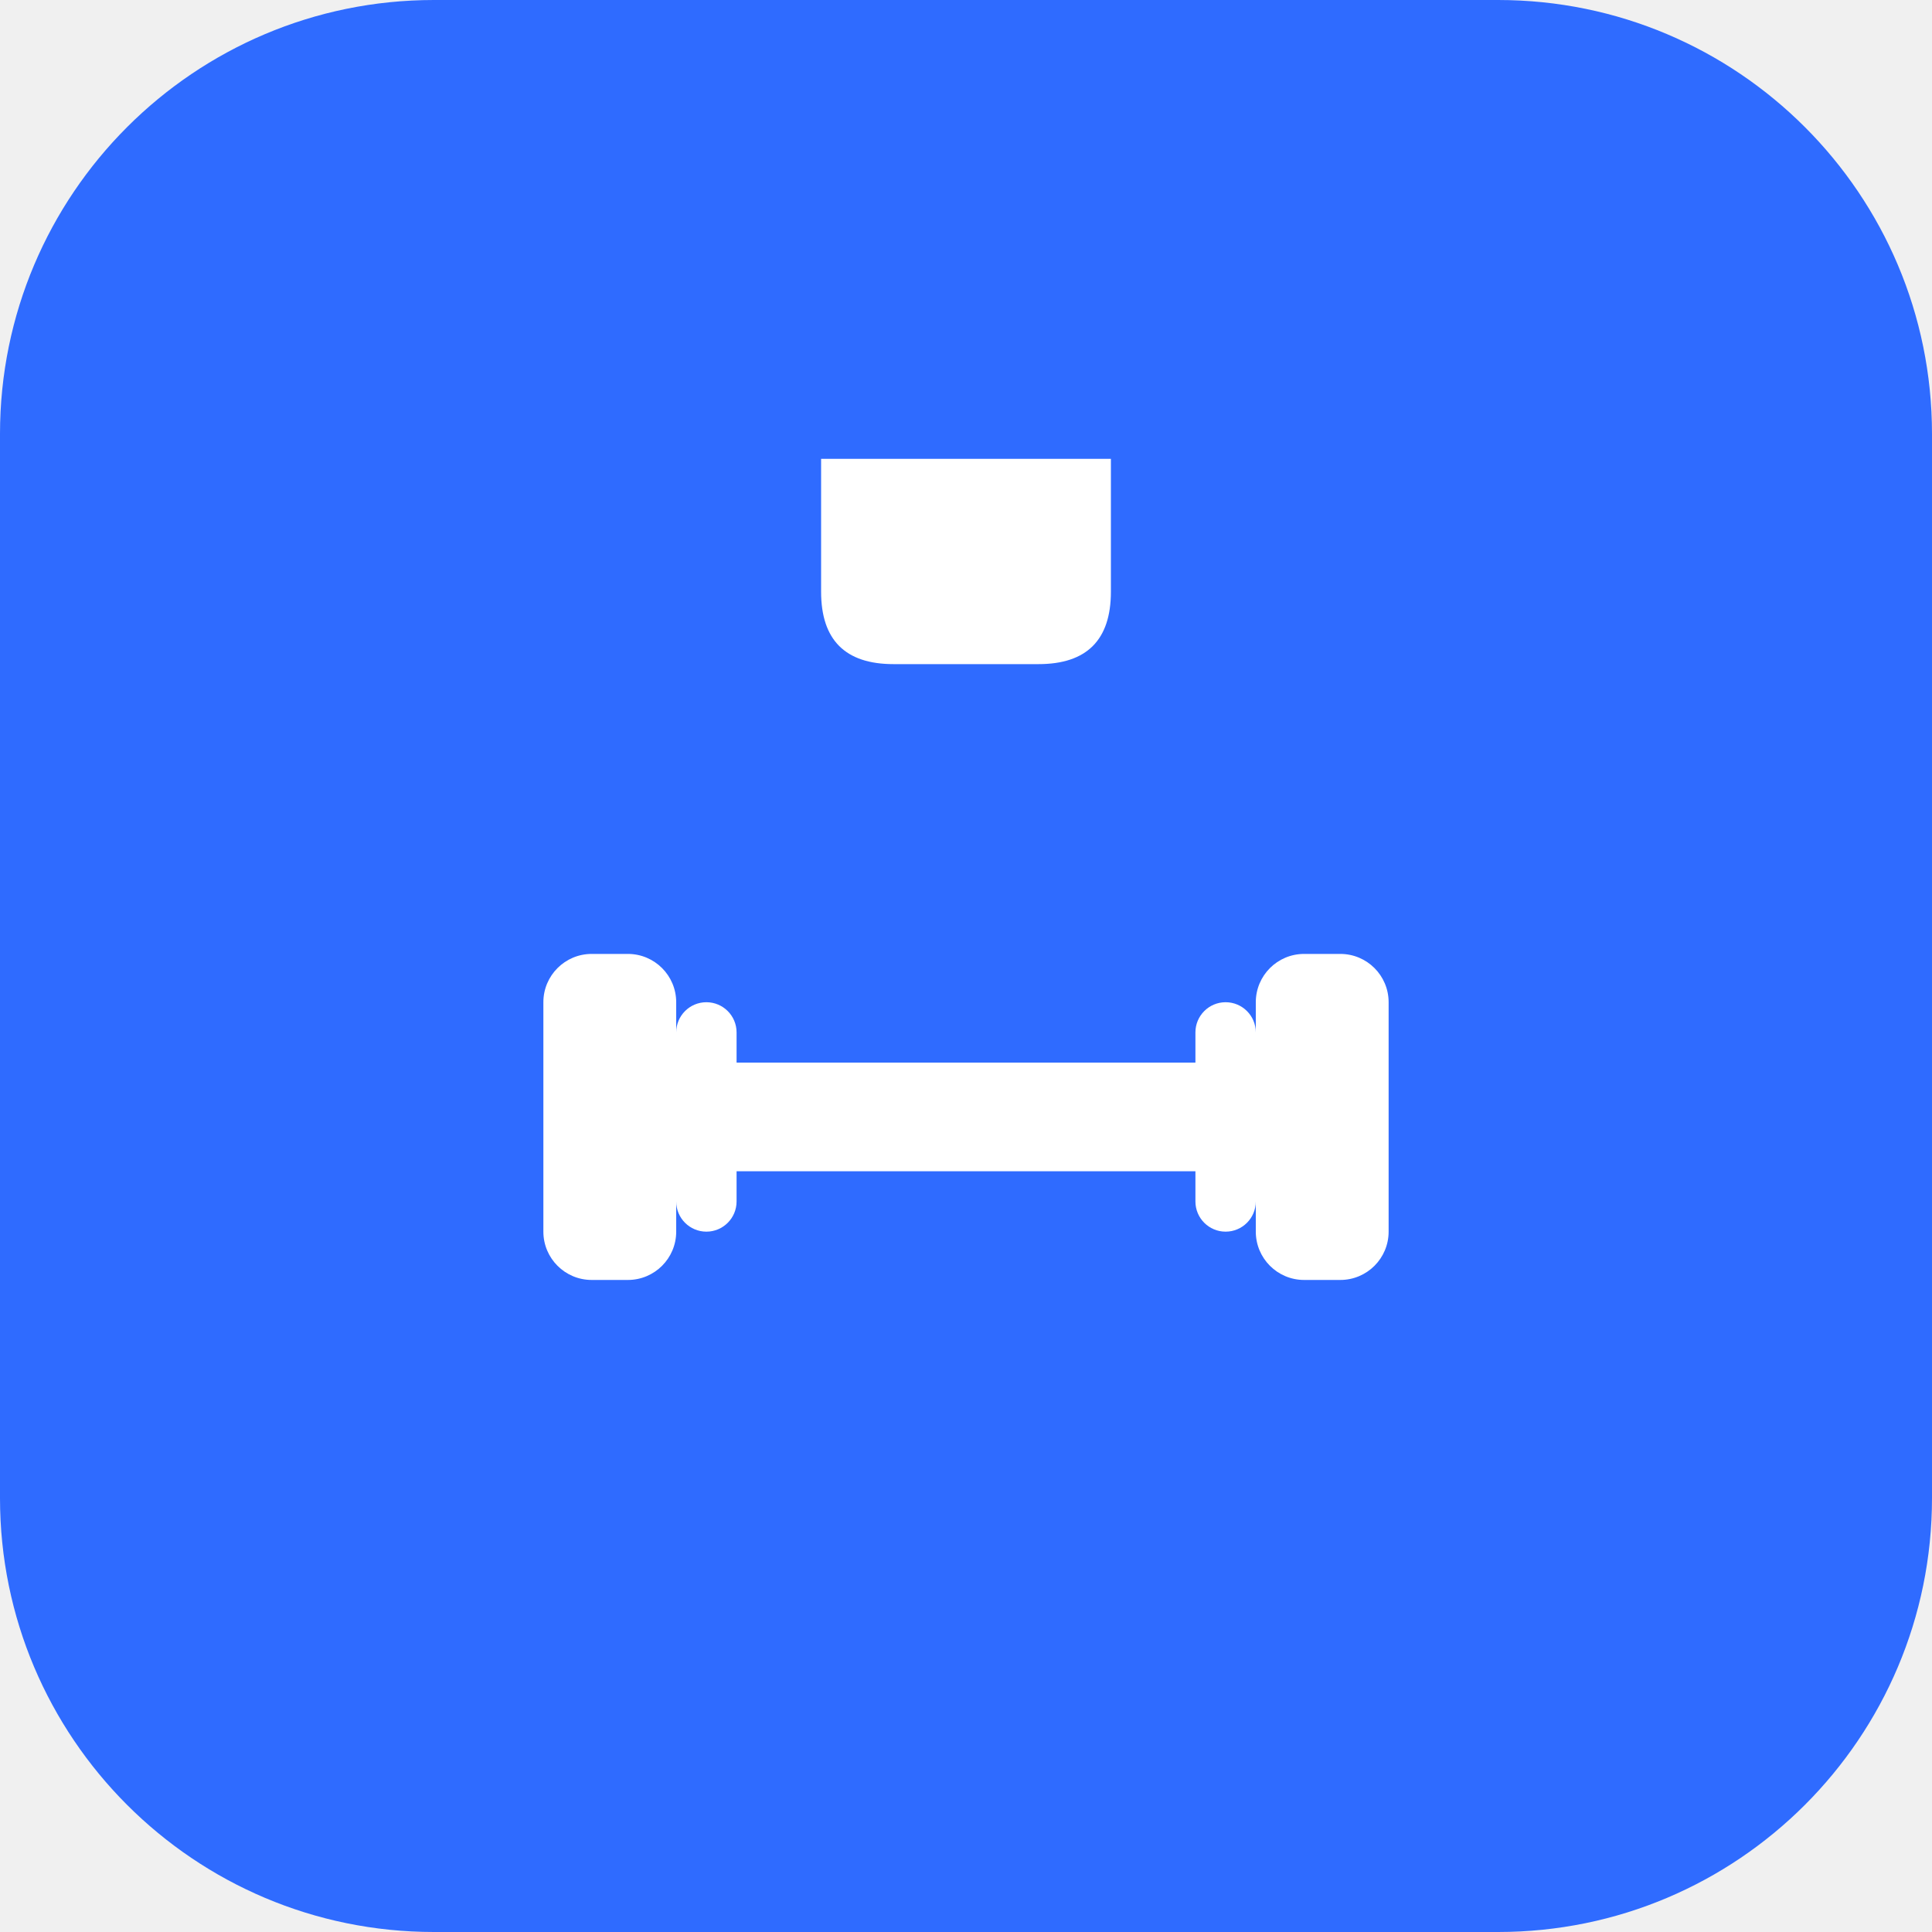
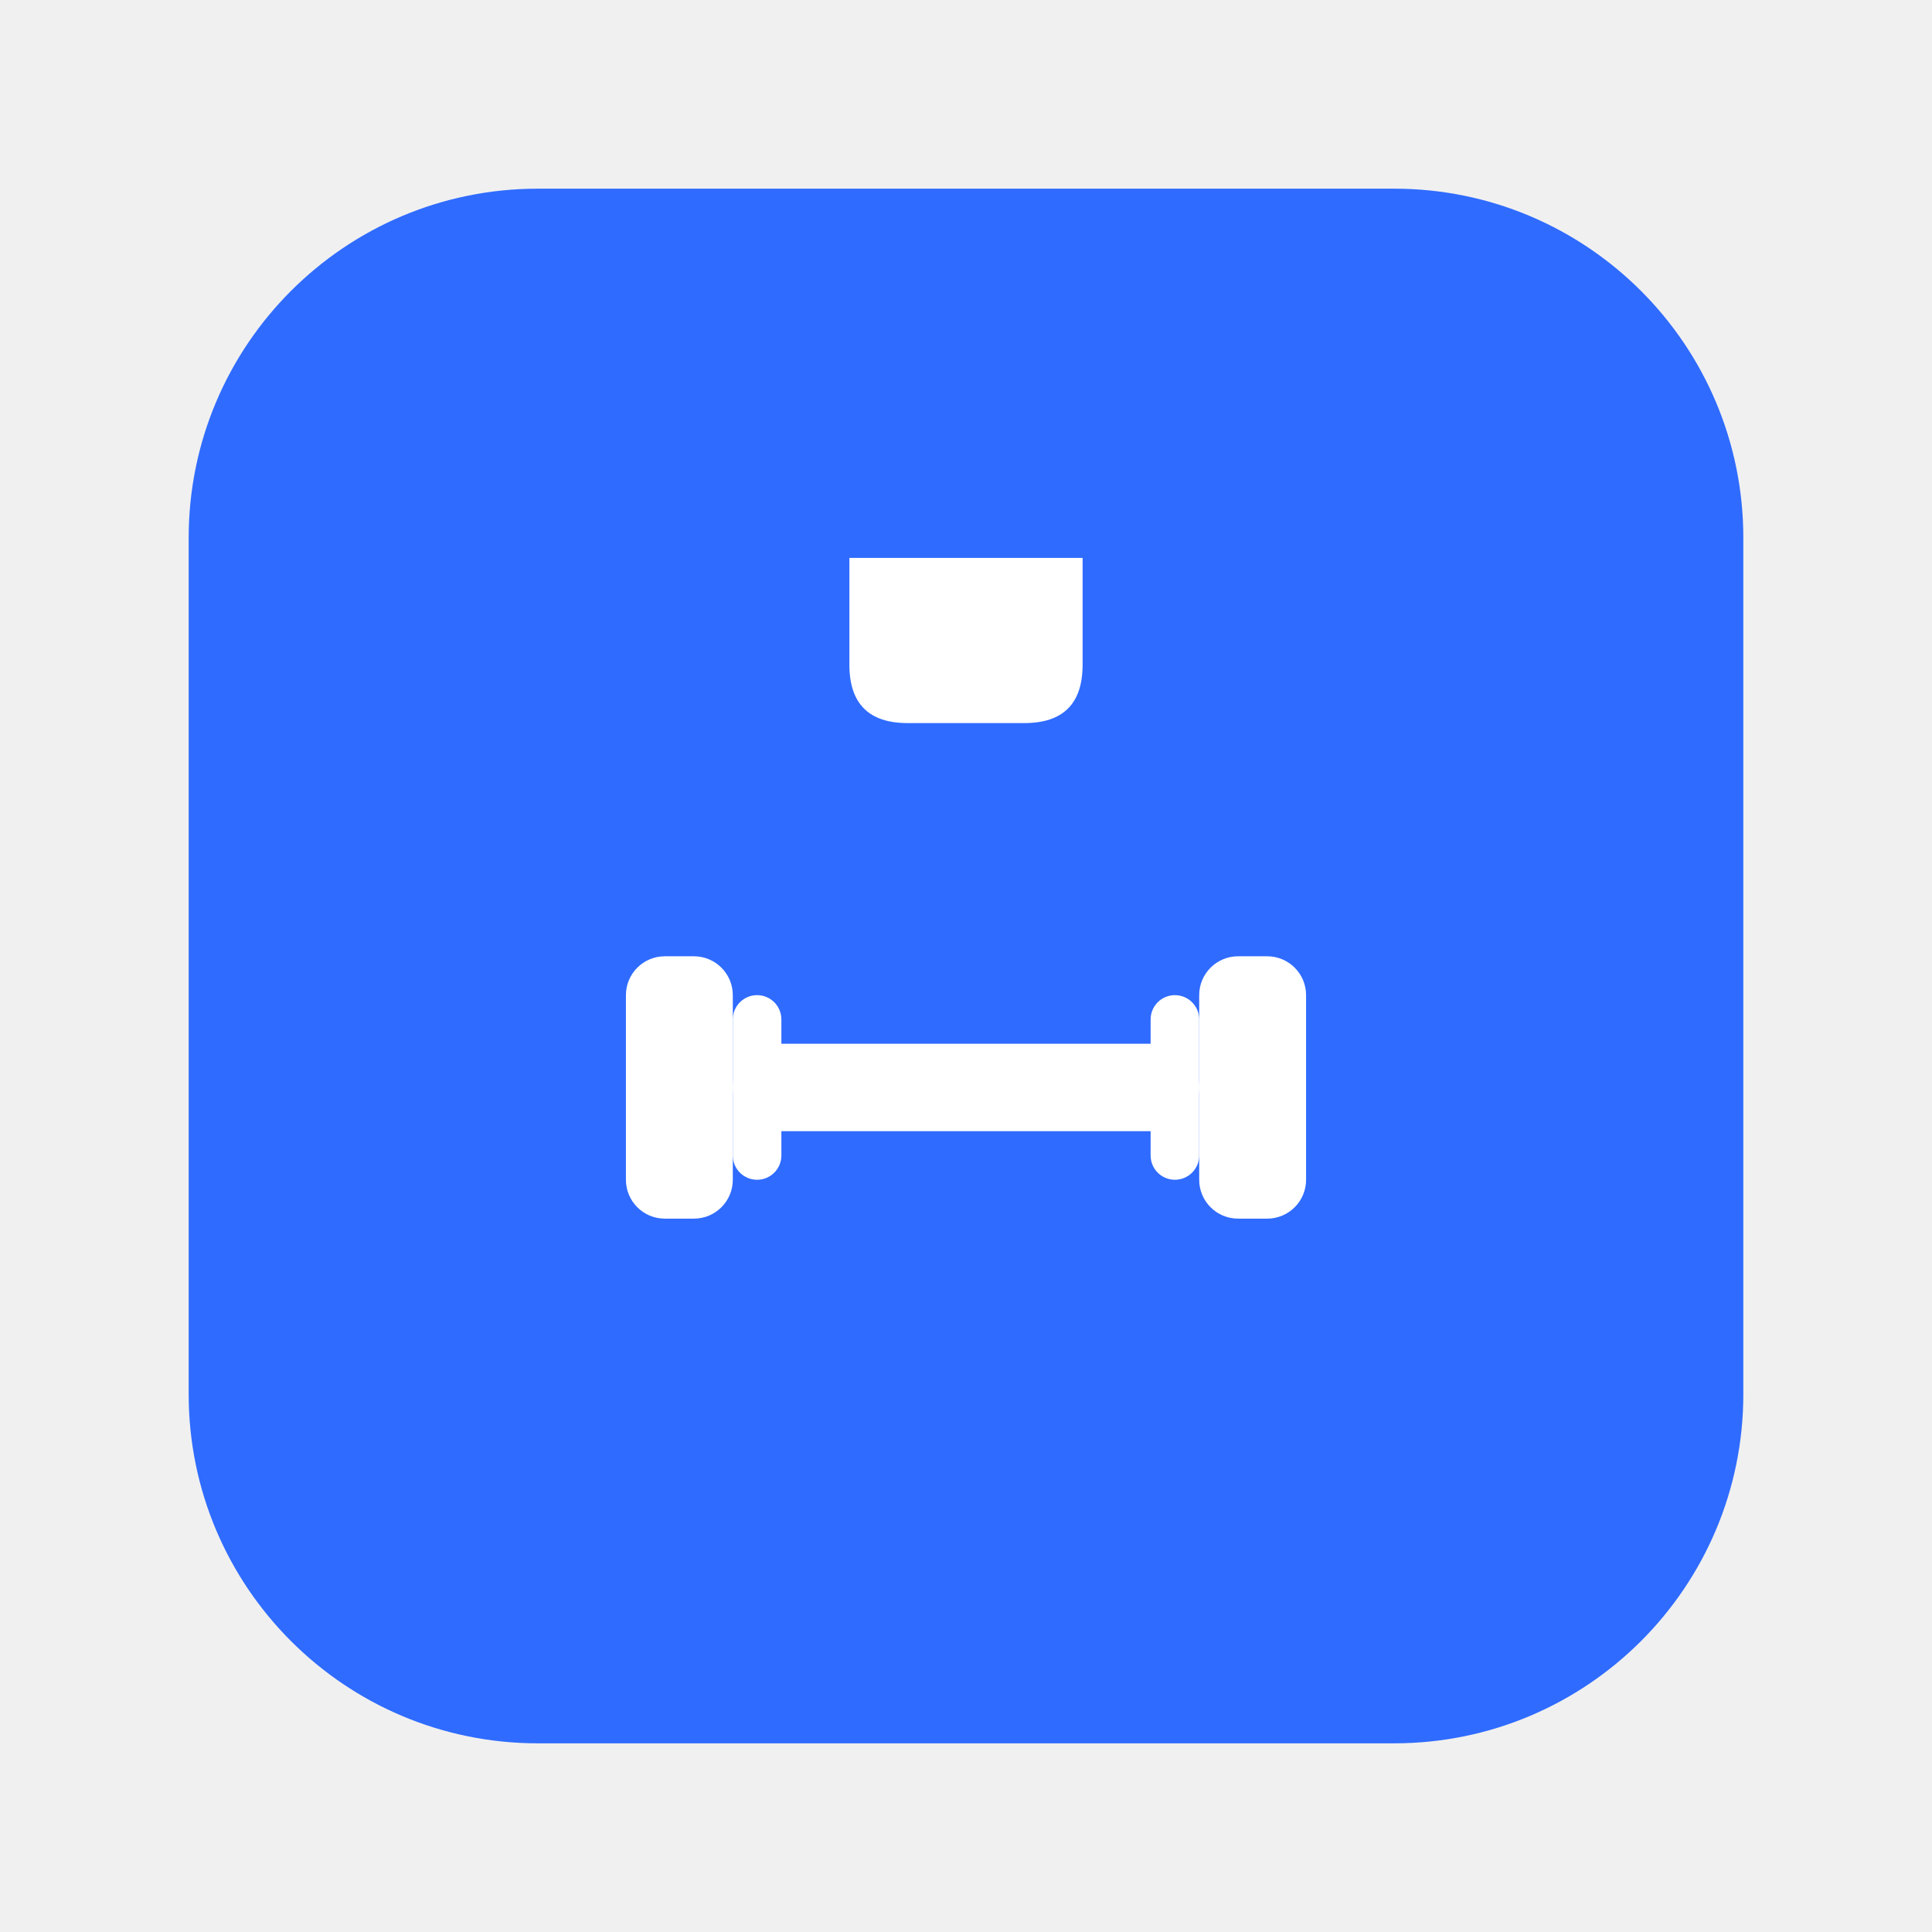
<svg xmlns="http://www.w3.org/2000/svg" viewBox="0 0 1024 1024" width="1024" height="1024">
-   <rect x="0" y="0" width="1024" height="1024" rx="230" fill="#2f6bff" />
-   <g transform="translate(192,192) scale(6.4)">
-     <path d="M38 8 L62 8 L62 19 Q62 25 56 25 L44 25 Q38 25 38 19 Z" fill="#ffffff" />
-     <rect x="26" y="58" width="48" height="9" rx="4.5" fill="#ffffff" />
-     <rect x="15" y="49" width="11" height="27" rx="4" fill="#ffffff" />
-     <rect x="74" y="49" width="11" height="27" rx="4" fill="#ffffff" />
-     <rect x="26" y="53" width="5" height="19" rx="2.5" fill="#ffffff" />
-     <rect x="69" y="53" width="5" height="19" rx="2.5" fill="#ffffff" />
+   <g transform="translate(100,100) scale(0.8046875)">
+     <rect x="0" y="0" width="1024" height="1024" rx="230" fill="#2f6bff" />
+     <g transform="translate(192,192) scale(6.4)">
+       <path d="M38 8 L62 8 L62 19 Q62 25 56 25 L44 25 Q38 25 38 19 Z" fill="#ffffff" />
+       <rect x="26" y="58" width="48" height="9" rx="4.5" fill="#ffffff" />
+       <rect x="15" y="49" width="11" height="27" rx="4" fill="#ffffff" />
+       <rect x="74" y="49" width="11" height="27" rx="4" fill="#ffffff" />
+       <rect x="26" y="53" width="5" height="19" rx="2.5" fill="#ffffff" />
+       <rect x="69" y="53" width="5" height="19" rx="2.5" fill="#ffffff" />
+     </g>
  </g>
</svg>
